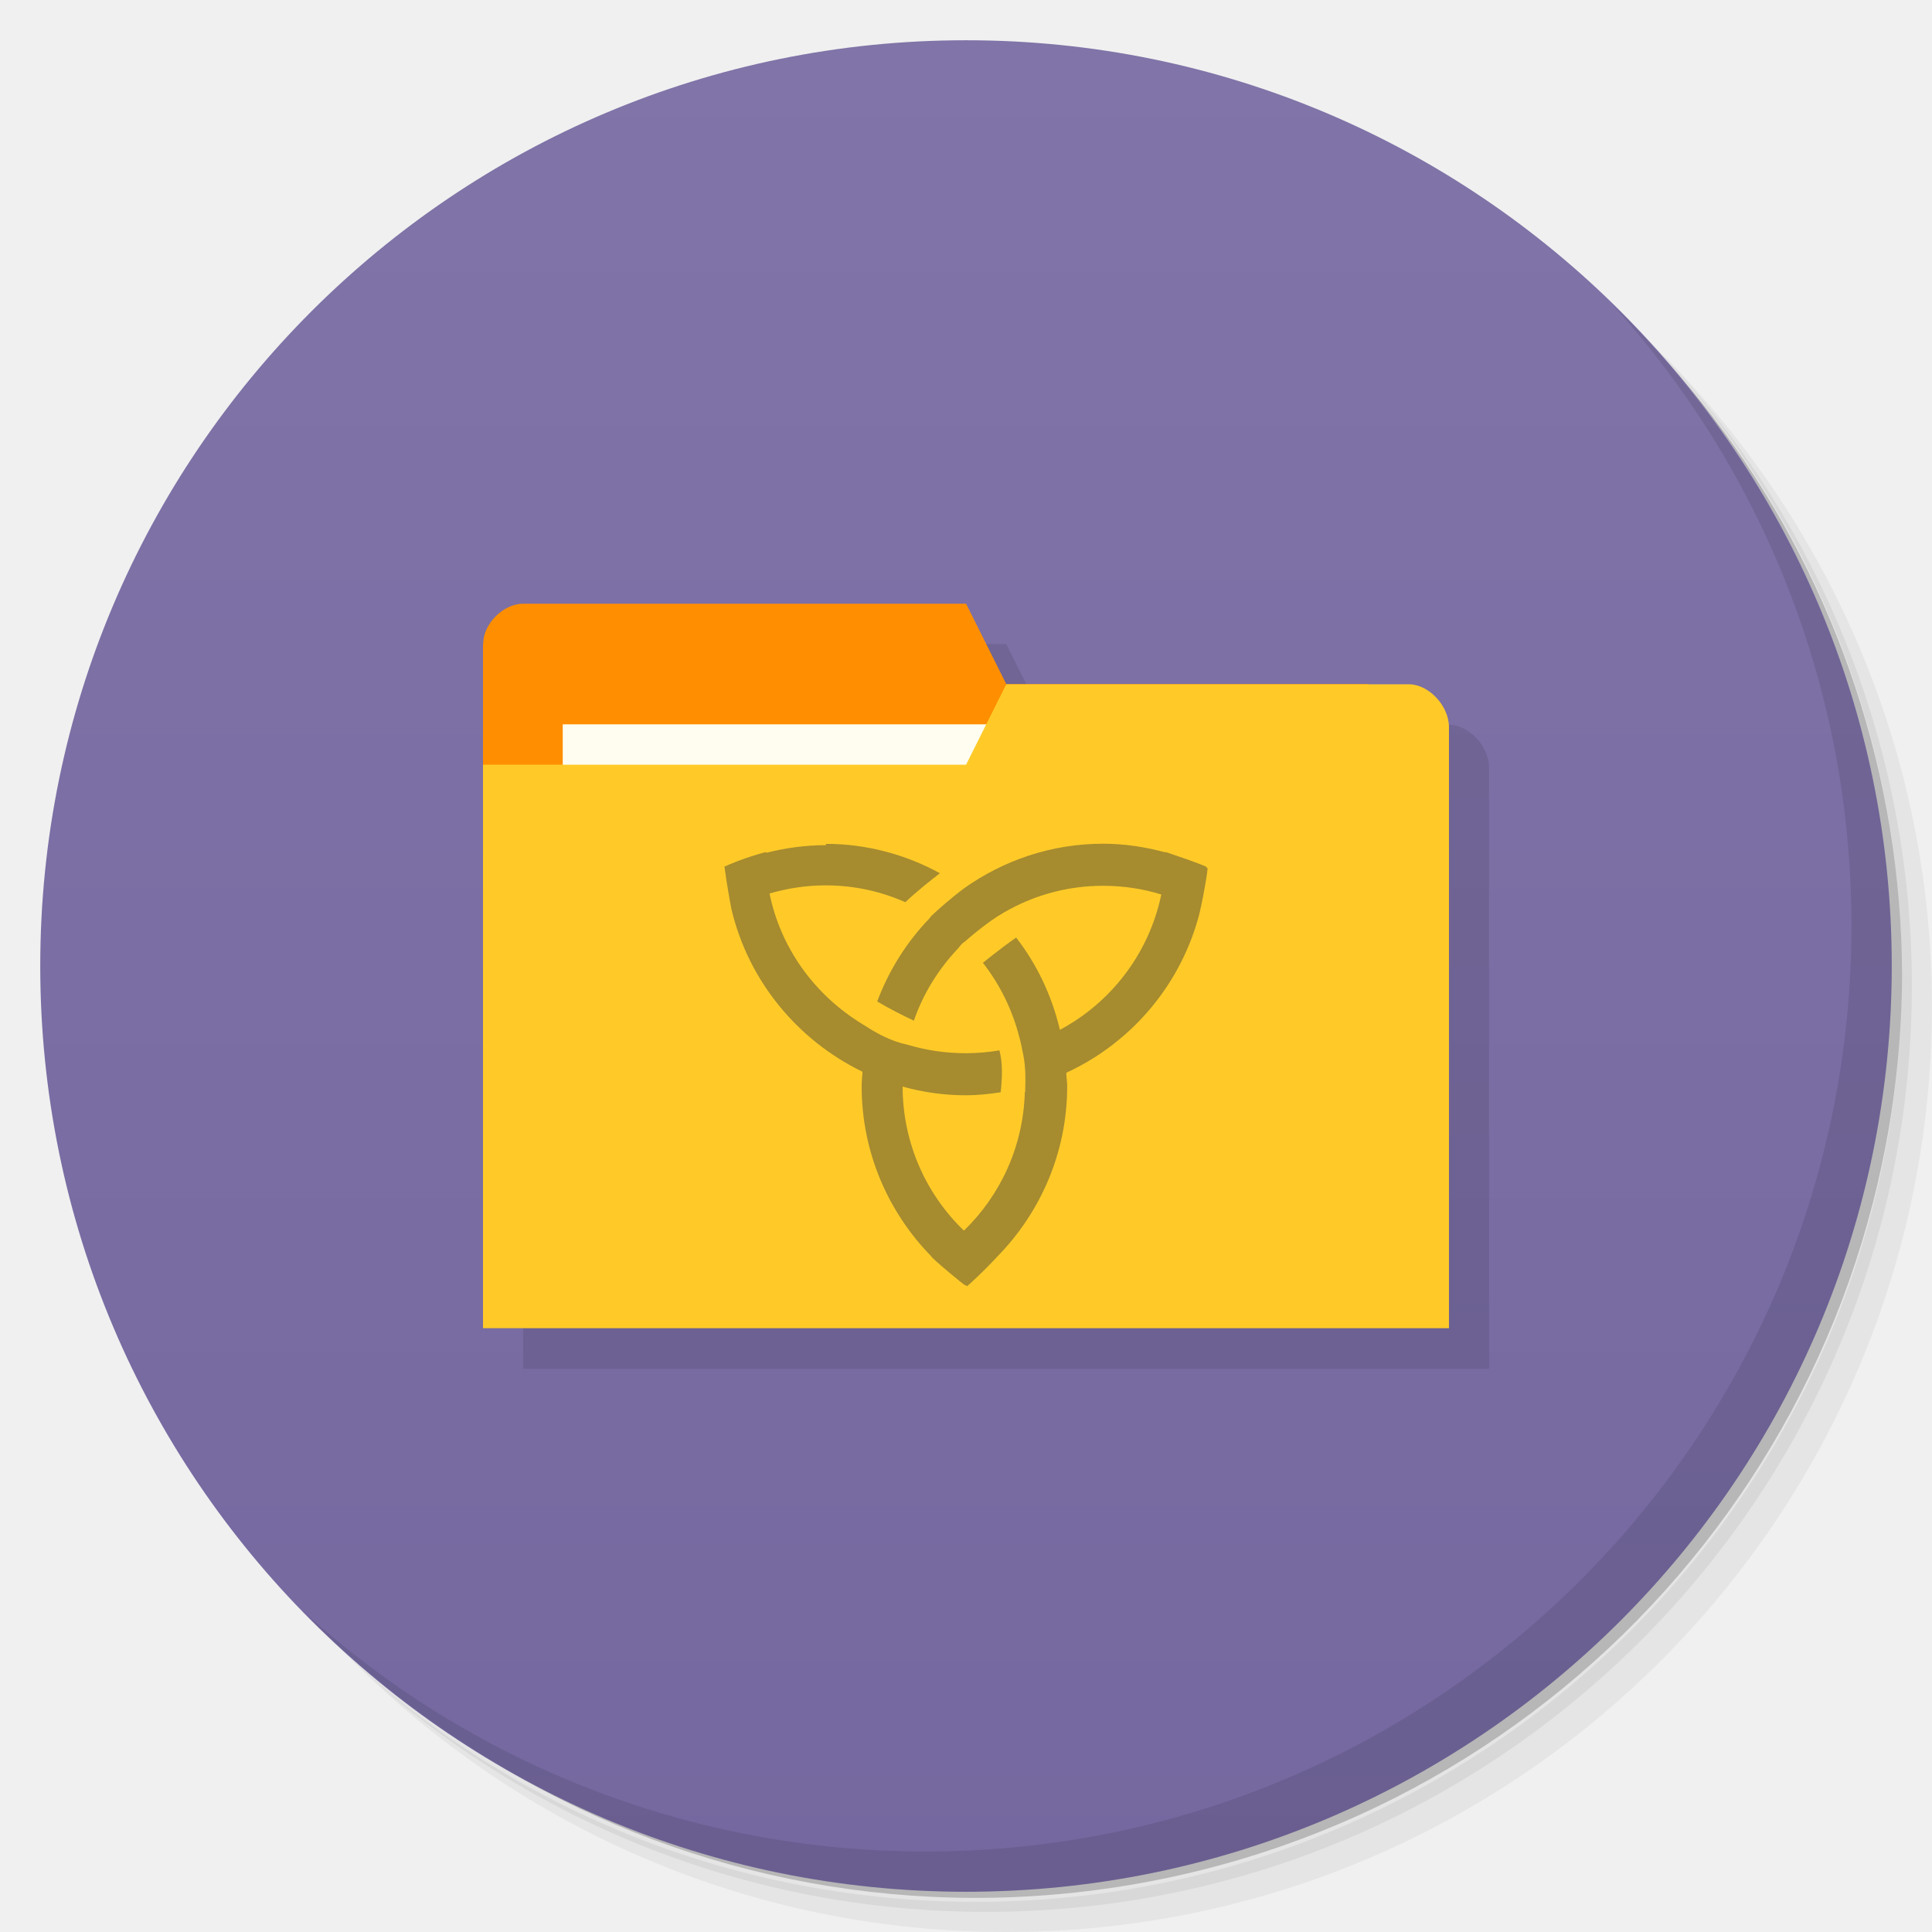
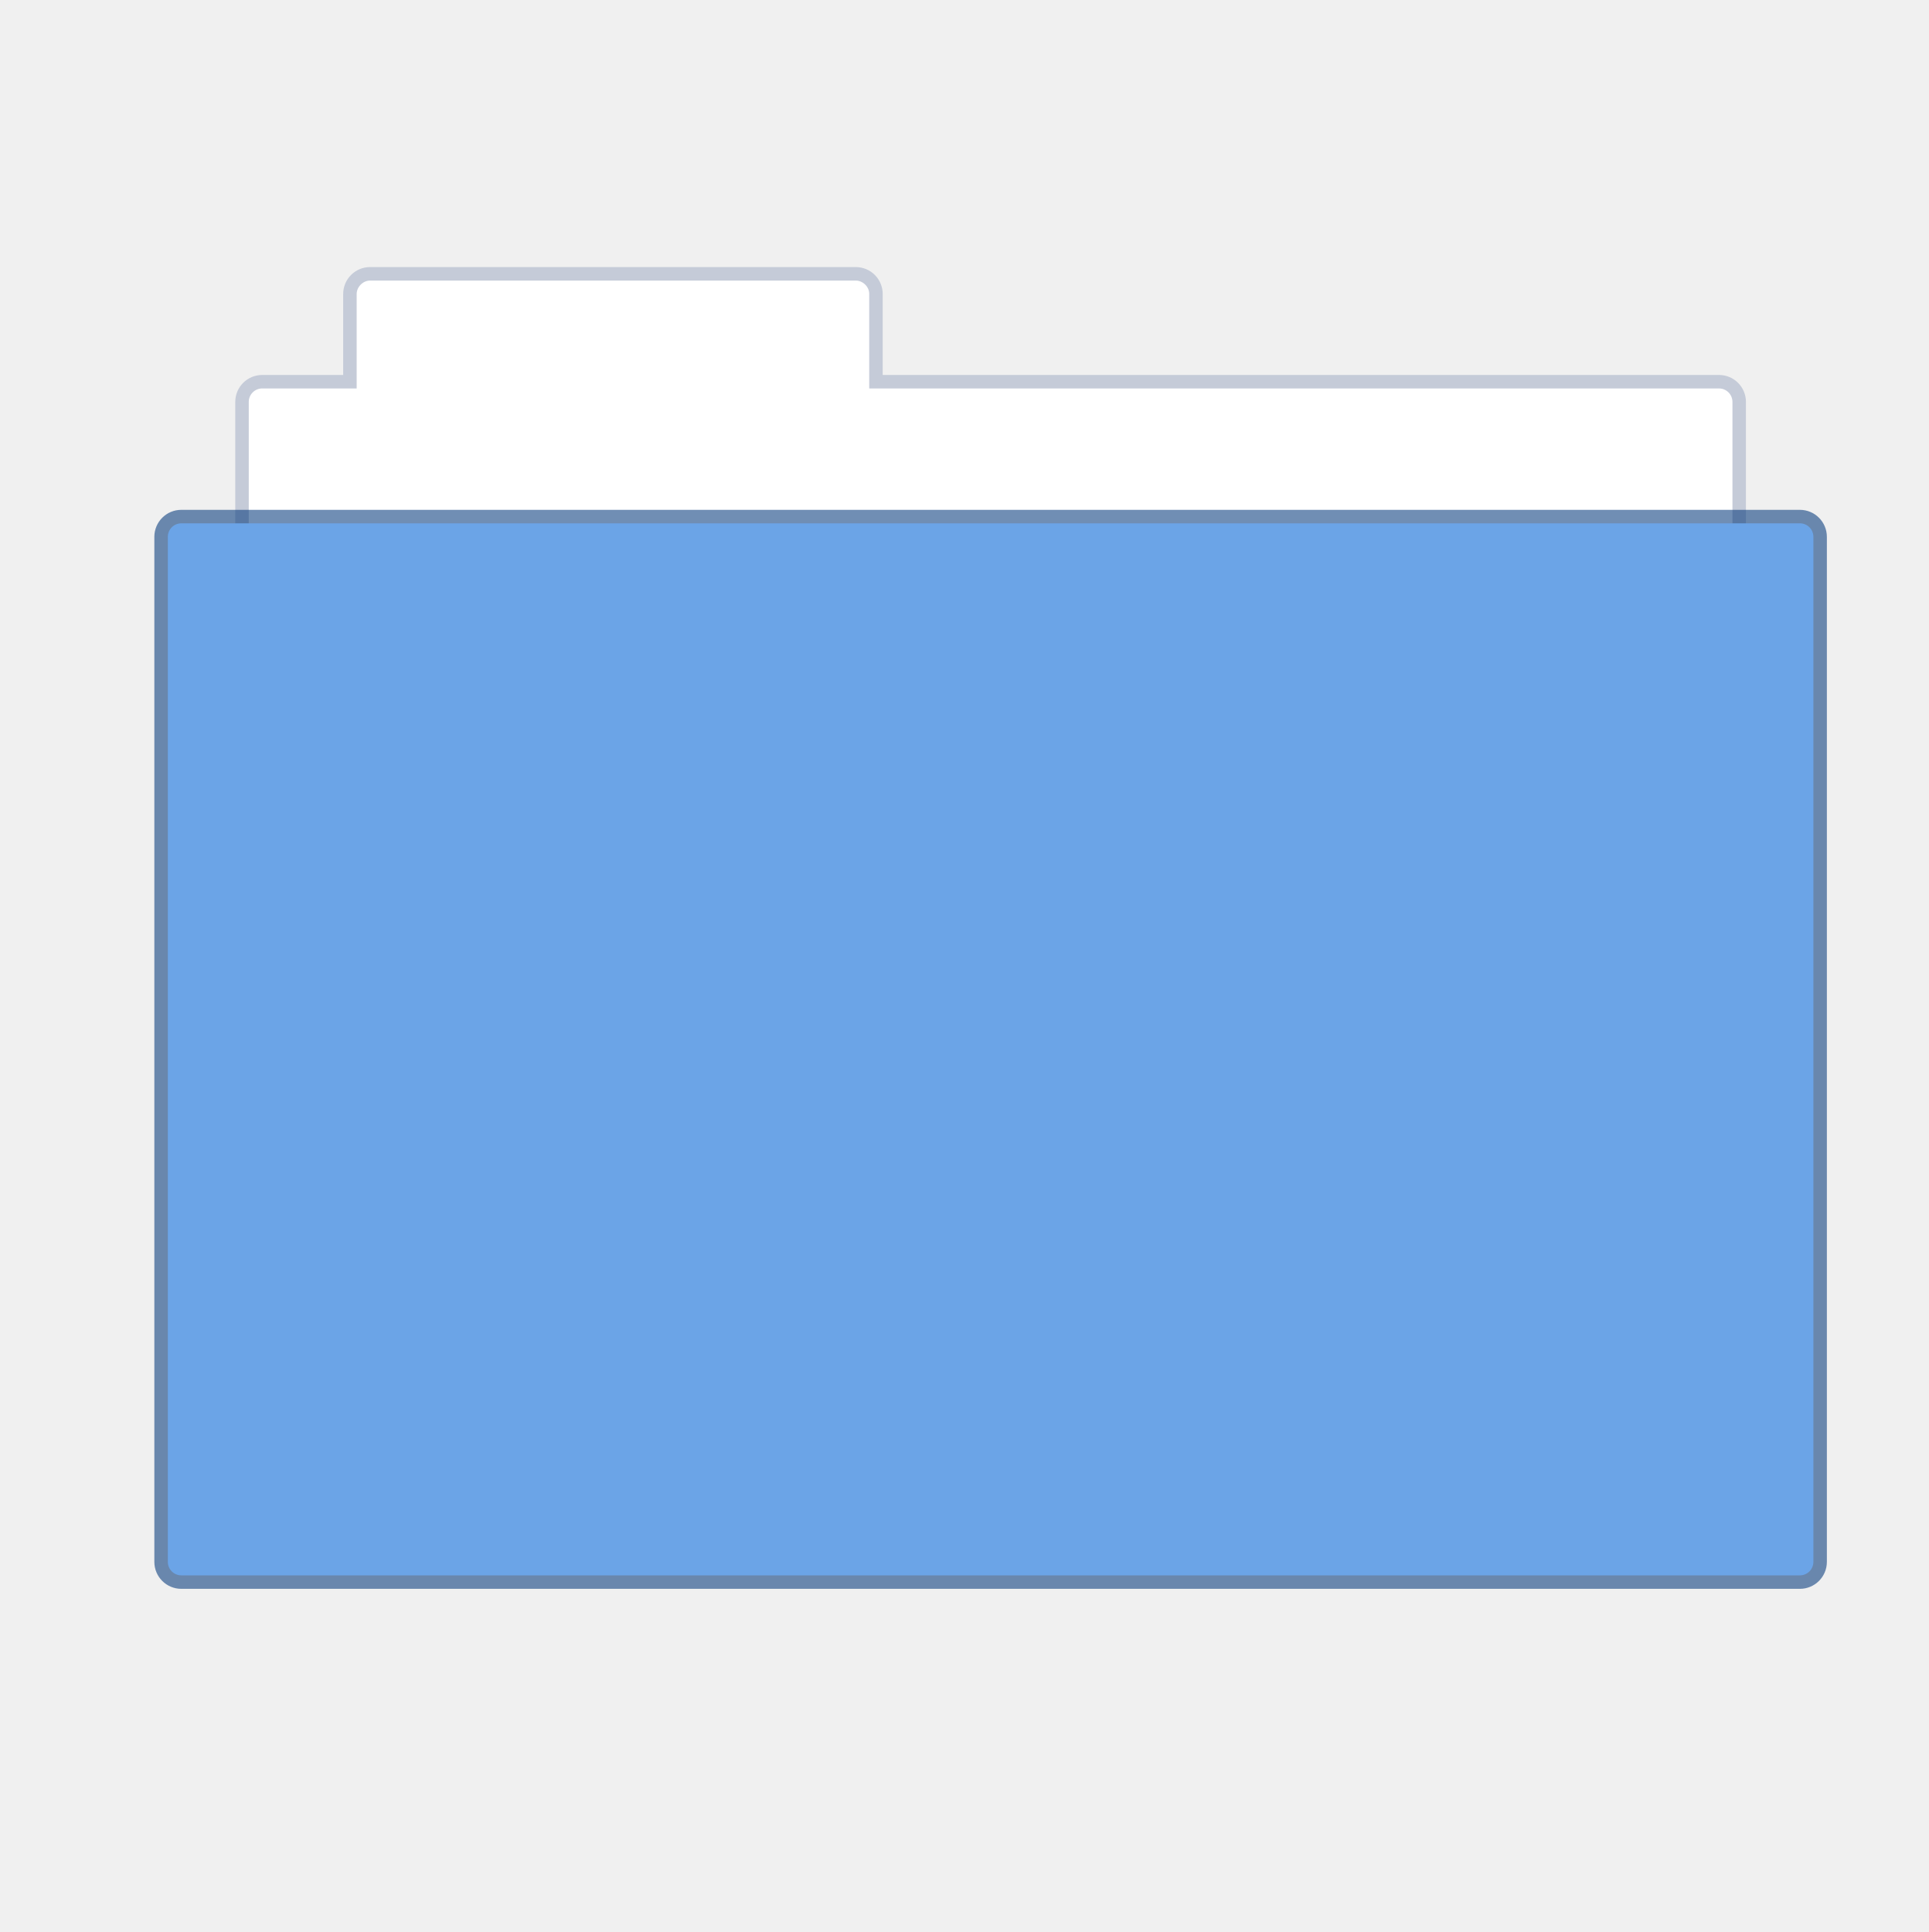
- <svg xmlns="http://www.w3.org/2000/svg" viewBox="0 0 48 48">
-   <defs>
-     <linearGradient id="linearGradient3764" x1="1" x2="47" gradientUnits="userSpaceOnUse" gradientTransform="matrix(0,-1,1,0,-1.5e-6,48)">
-       <stop style="stop-color:#7568a0;stop-opacity:1" />
-       <stop offset="1" style="stop-color:#8074a8;stop-opacity:1" />
-     </linearGradient>
-   </defs>
-   <g>
-     <path d="m 36.31 5 c 5.859 4.062 9.688 10.831 9.688 18.5 c 0 12.426 -10.07 22.5 -22.5 22.5 c -7.669 0 -14.438 -3.828 -18.5 -9.688 c 1.037 1.822 2.306 3.499 3.781 4.969 c 4.085 3.712 9.514 5.969 15.469 5.969 c 12.703 0 23 -10.298 23 -23 c 0 -5.954 -2.256 -11.384 -5.969 -15.469 c -1.469 -1.475 -3.147 -2.744 -4.969 -3.781 z m 4.969 3.781 c 3.854 4.113 6.219 9.637 6.219 15.719 c 0 12.703 -10.297 23 -23 23 c -6.081 0 -11.606 -2.364 -15.719 -6.219 c 4.16 4.144 9.883 6.719 16.219 6.719 c 12.703 0 23 -10.298 23 -23 c 0 -6.335 -2.575 -12.06 -6.719 -16.219 z" style="opacity:0.05" />
-     <path d="m 41.28 8.781 c 3.712 4.085 5.969 9.514 5.969 15.469 c 0 12.703 -10.297 23 -23 23 c -5.954 0 -11.384 -2.256 -15.469 -5.969 c 4.113 3.854 9.637 6.219 15.719 6.219 c 12.703 0 23 -10.298 23 -23 c 0 -6.081 -2.364 -11.606 -6.219 -15.719 z" style="opacity:0.1" />
-     <path d="m 31.25 2.375 c 8.615 3.154 14.75 11.417 14.75 21.13 c 0 12.426 -10.07 22.5 -22.5 22.5 c -9.708 0 -17.971 -6.135 -21.12 -14.75 a 23 23 0 0 0 44.875 -7 a 23 23 0 0 0 -16 -21.875 z" style="opacity:0.2" />
-   </g>
-   <g>
-     <path d="m 24 1 c 12.703 0 23 10.297 23 23 c 0 12.703 -10.297 23 -23 23 -12.703 0 -23 -10.297 -23 -23 0 -12.703 10.297 -23 23 -23 z" style="fill:url(#linearGradient3764);fill-opacity:1" />
-   </g>
-   <g>
-     <path d="m 40.03 7.531 c 3.712 4.084 5.969 9.514 5.969 15.469 0 12.703 -10.297 23 -23 23 c -5.954 0 -11.384 -2.256 -15.469 -5.969 4.178 4.291 10.01 6.969 16.469 6.969 c 12.703 0 23 -10.298 23 -23 0 -6.462 -2.677 -12.291 -6.969 -16.469 z" style="opacity:0.1" />
-   </g>
-   <g transform="matrix(3.543307,0,0,3.543307,-0.0010001,-0.00390611)">
-     <g transform="translate(0.2822223,0.5644445)" style="fill:#000;opacity:0.1;fill-opacity:1">
-       <path d="m 14 16 c -0.5 0 -1 0.498 -1 0.998 l -0.002 0 c 0 5.669 0 11.337 0 17.01 l 23.998 0 0 -14.932 c 0 -0.531 -0.5 -1.066 -1 -1.066 l -0.996 0 c -2.987 -0.016 -6 -0.008 -9 -0.008 l -1 -1.998 z" transform="matrix(0.2822222,0,0,0.2822222,-0.2822223,-0.5644445)" style="fill:#000;" />
+ <svg xmlns="http://www.w3.org/2000/svg" version="1.1" width="512" height="513" id="svg10">
+   <style id="style842" />
+   <defs id="defs14" />
+   <g id="folder-recent_128" transform="matrix(3.581303,0,0,3.581303,-1753.252,-1354.445)">
+     <g transform="translate(499,384)" id="use8359">
+       <rect style="opacity:1;fill:none;fill-opacity:1;stroke:none;stroke-width:1;stroke-linecap:butt;stroke-linejoin:miter;stroke-miterlimit:4;stroke-dasharray:none;stroke-dashoffset:0;stroke-opacity:1" id="rect43" width="128" height="128" x="0" y="0" />
+       <g id="g57">
+         <g id="g55" style="display:inline" transform="translate(1,72)">
+           <g id="g53" transform="translate(0,1)">
+             <path style="fill:#4f6698;fill-opacity:0.267;stroke:#000000;stroke-width:0;stroke-miterlimit:4;stroke-dasharray:none;stroke-opacity:1" d="m 17,-59 c -1.108,0 -2,0.892 -2,2 v 6 H 9 c -1.108,0 -2,0.892 -2,2 v 10 c 0,1.108 0.892,2 2,2 h 108 c 1.108,0 2,-0.892 2,-2 v -10 c 0,-1.108 -0.892,-2 -2,-2 H 55 v -6 c 0,-1.108 -0.892,-2 -2,-2 z" id="path45" />
+             <path style="fill:#ffffff;fill-opacity:1;stroke:#000000;stroke-width:0;stroke-miterlimit:4;stroke-dasharray:none;stroke-opacity:1" d="m 18,15 c -0.52,0 -1,0.46 -1,1 v 7 h -7 c -0.554,0 -1,0.446 -1,1 v 10 c 0,0.554 0.446,1 1,1 h 108 c 0.554,0 1,-0.446 1,-1 V 24 c 0,-0.554 -0.446,-1 -1,-1 H 55 v -7 c 0.011,-0.549 -0.487,-1 -1,-1 z" transform="translate(-1,-73)" id="path47" />
+             <rect ry="2" rx="2" y="-41" x="1" height="80" width="124" id="rect49" style="fill:#003779;fill-opacity:0.561;stroke:#000000;stroke-width:0;stroke-miterlimit:4;stroke-dasharray:none;stroke-opacity:1" />
+             <rect ry="1" y="-40" x="2" height="78" width="122" id="rect51" style="fill:#6ba4e7;fill-opacity:1;stroke:#000000;stroke-width:0;stroke-miterlimit:4;stroke-dasharray:none;stroke-opacity:1" rx="1" />
+           </g>
+         </g>
+       </g>
    </g>
-     <g transform="translate(-6.773949,0)">
-       <path d="m 10.161 4.516 0 3.951 6.491 0 0 -1.976 -0.282 -1.693 -2.54 0 -0.282 -0.564 -3.104 0 c -0.141 0 -0.282 0.141 -0.282 0.282 z" style="fill:#ff8f00;fill-opacity:1;" />
-       <rect y="5.08" x="10.72" height="1.129" width="3.104" style="fill:#fffdf0;fill-opacity:1;" />
-       <path d="m 16.934 5.099 0 4.215 -6.773 0 0 -3.951 3.387 0 0.282 -0.564 2.822 0 c 0.141 0 0.282 0.151 0.282 0.301 z" style="fill:#ffca28;fill-opacity:1;" />
-       <path d="m 12.567 5.927 c -0.146 0 -0.287 0.02 -0.421 0.054 0 -0.002 0 -0.003 0 -0.006 -0.15 0.039 -0.264 0.09 -0.286 0.1 0 0.003 0 0.006 0 0 0 0 -0.003 0 -0.006 0.002 0.016 0.122 0.038 0.243 0.049 0.299 0.119 0.504 0.464 0.919 0.919 1.14 -0.002 0.034 -0.006 0.067 -0.006 0.102 0 0.465 0.188 0.886 0.489 1.193 -0.002 0 0.002 0.002 0 0.003 0.087 0.082 0.205 0.176 0.23 0.195 0.006 0.003 0.017 0.006 0.02 0.011 0.1 -0.088 0.19 -0.184 0.213 -0.209 0.301 -0.308 0.489 -0.728 0.489 -1.193 0 -0.032 -0.006 -0.063 -0.006 -0.095 0.464 -0.214 0.813 -0.629 0.938 -1.134 -0.002 0 0 -0.002 0 -0.003 0.031 -0.135 0.053 -0.282 0.053 -0.298 -0.002 0 -0.006 -0.002 -0.008 -0.003 0 -0.008 0 0 0 -0.006 -0.064 -0.029 -0.21 -0.078 -0.287 -0.104 0 0.006 0 -0.002 0 0.003 -0.14 -0.038 -0.288 -0.061 -0.438 -0.061 -0.363 0 -0.699 0.117 -0.974 0.312 -0.106 0.08 -0.182 0.149 -0.231 0.195 -0.006 0.006 -0.009 0.012 -0.014 0.018 -0.159 0.165 -0.283 0.363 -0.365 0.581 0.089 0.053 0.178 0.097 0.257 0.135 0.066 -0.192 0.175 -0.365 0.313 -0.51 0 -0.002 0.006 -0.008 0.009 -0.011 0.006 -0.008 0.013 -0.017 0.023 -0.025 0.002 -0.003 0.006 -0.003 0.009 -0.006 0.098 -0.086 0.175 -0.142 0.233 -0.18 0.029 -0.018 0.058 -0.035 0.088 -0.051 0.195 -0.104 0.415 -0.163 0.652 -0.163 0.141 0 0.279 0.021 0.408 0.061 -0.086 0.412 -0.35 0.756 -0.711 0.949 -0.056 -0.238 -0.161 -0.46 -0.307 -0.647 -0.121 0.085 -0.225 0.171 -0.233 0.177 0.119 0.152 0.207 0.33 0.256 0.523 0 0 0.006 0.02 0.014 0.057 0.003 0.018 0.006 0.029 0.013 0.064 0.018 0.088 0.016 0.19 0.014 0.23 0 0.008 0 0.029 0 0.029 l -0.003 0.005 c -0.011 0.381 -0.172 0.723 -0.427 0.97 -0.264 -0.254 -0.429 -0.612 -0.43 -1.01 0.141 0.039 0.289 0.061 0.442 0.061 0.083 0 0.166 -0.009 0.245 -0.021 0.005 -0.029 0.006 -0.062 0.009 -0.111 0.003 -0.088 -0.008 -0.149 -0.017 -0.183 -0.077 0.013 -0.157 0.02 -0.236 0.02 -0.142 0 -0.28 -0.021 -0.41 -0.06 -0.103 -0.021 -0.2 -0.072 -0.27 -0.116 -0.04 -0.024 -0.066 -0.042 -0.081 -0.051 -0.31 -0.201 -0.538 -0.517 -0.615 -0.893 0.125 -0.036 0.256 -0.057 0.393 -0.057 0.2 0 0.387 0.042 0.559 0.118 0.084 -0.079 0.185 -0.159 0.243 -0.203 -0.238 -0.13 -0.511 -0.206 -0.801 -0.206 m 0.002 0" style="fill:#6a6034;opacity:0.6;fill-opacity:1;" />
+     <g transform="translate(499,384)" id="layer1-6">
+       <g style="fill:#ffffff;fill-opacity:1" transform="translate(168.7373,68.00017)" id="g5658-1" />
+       <g transform="translate(168.7373,67.00018)" id="g5658" />
    </g>
  </g>
</svg>
